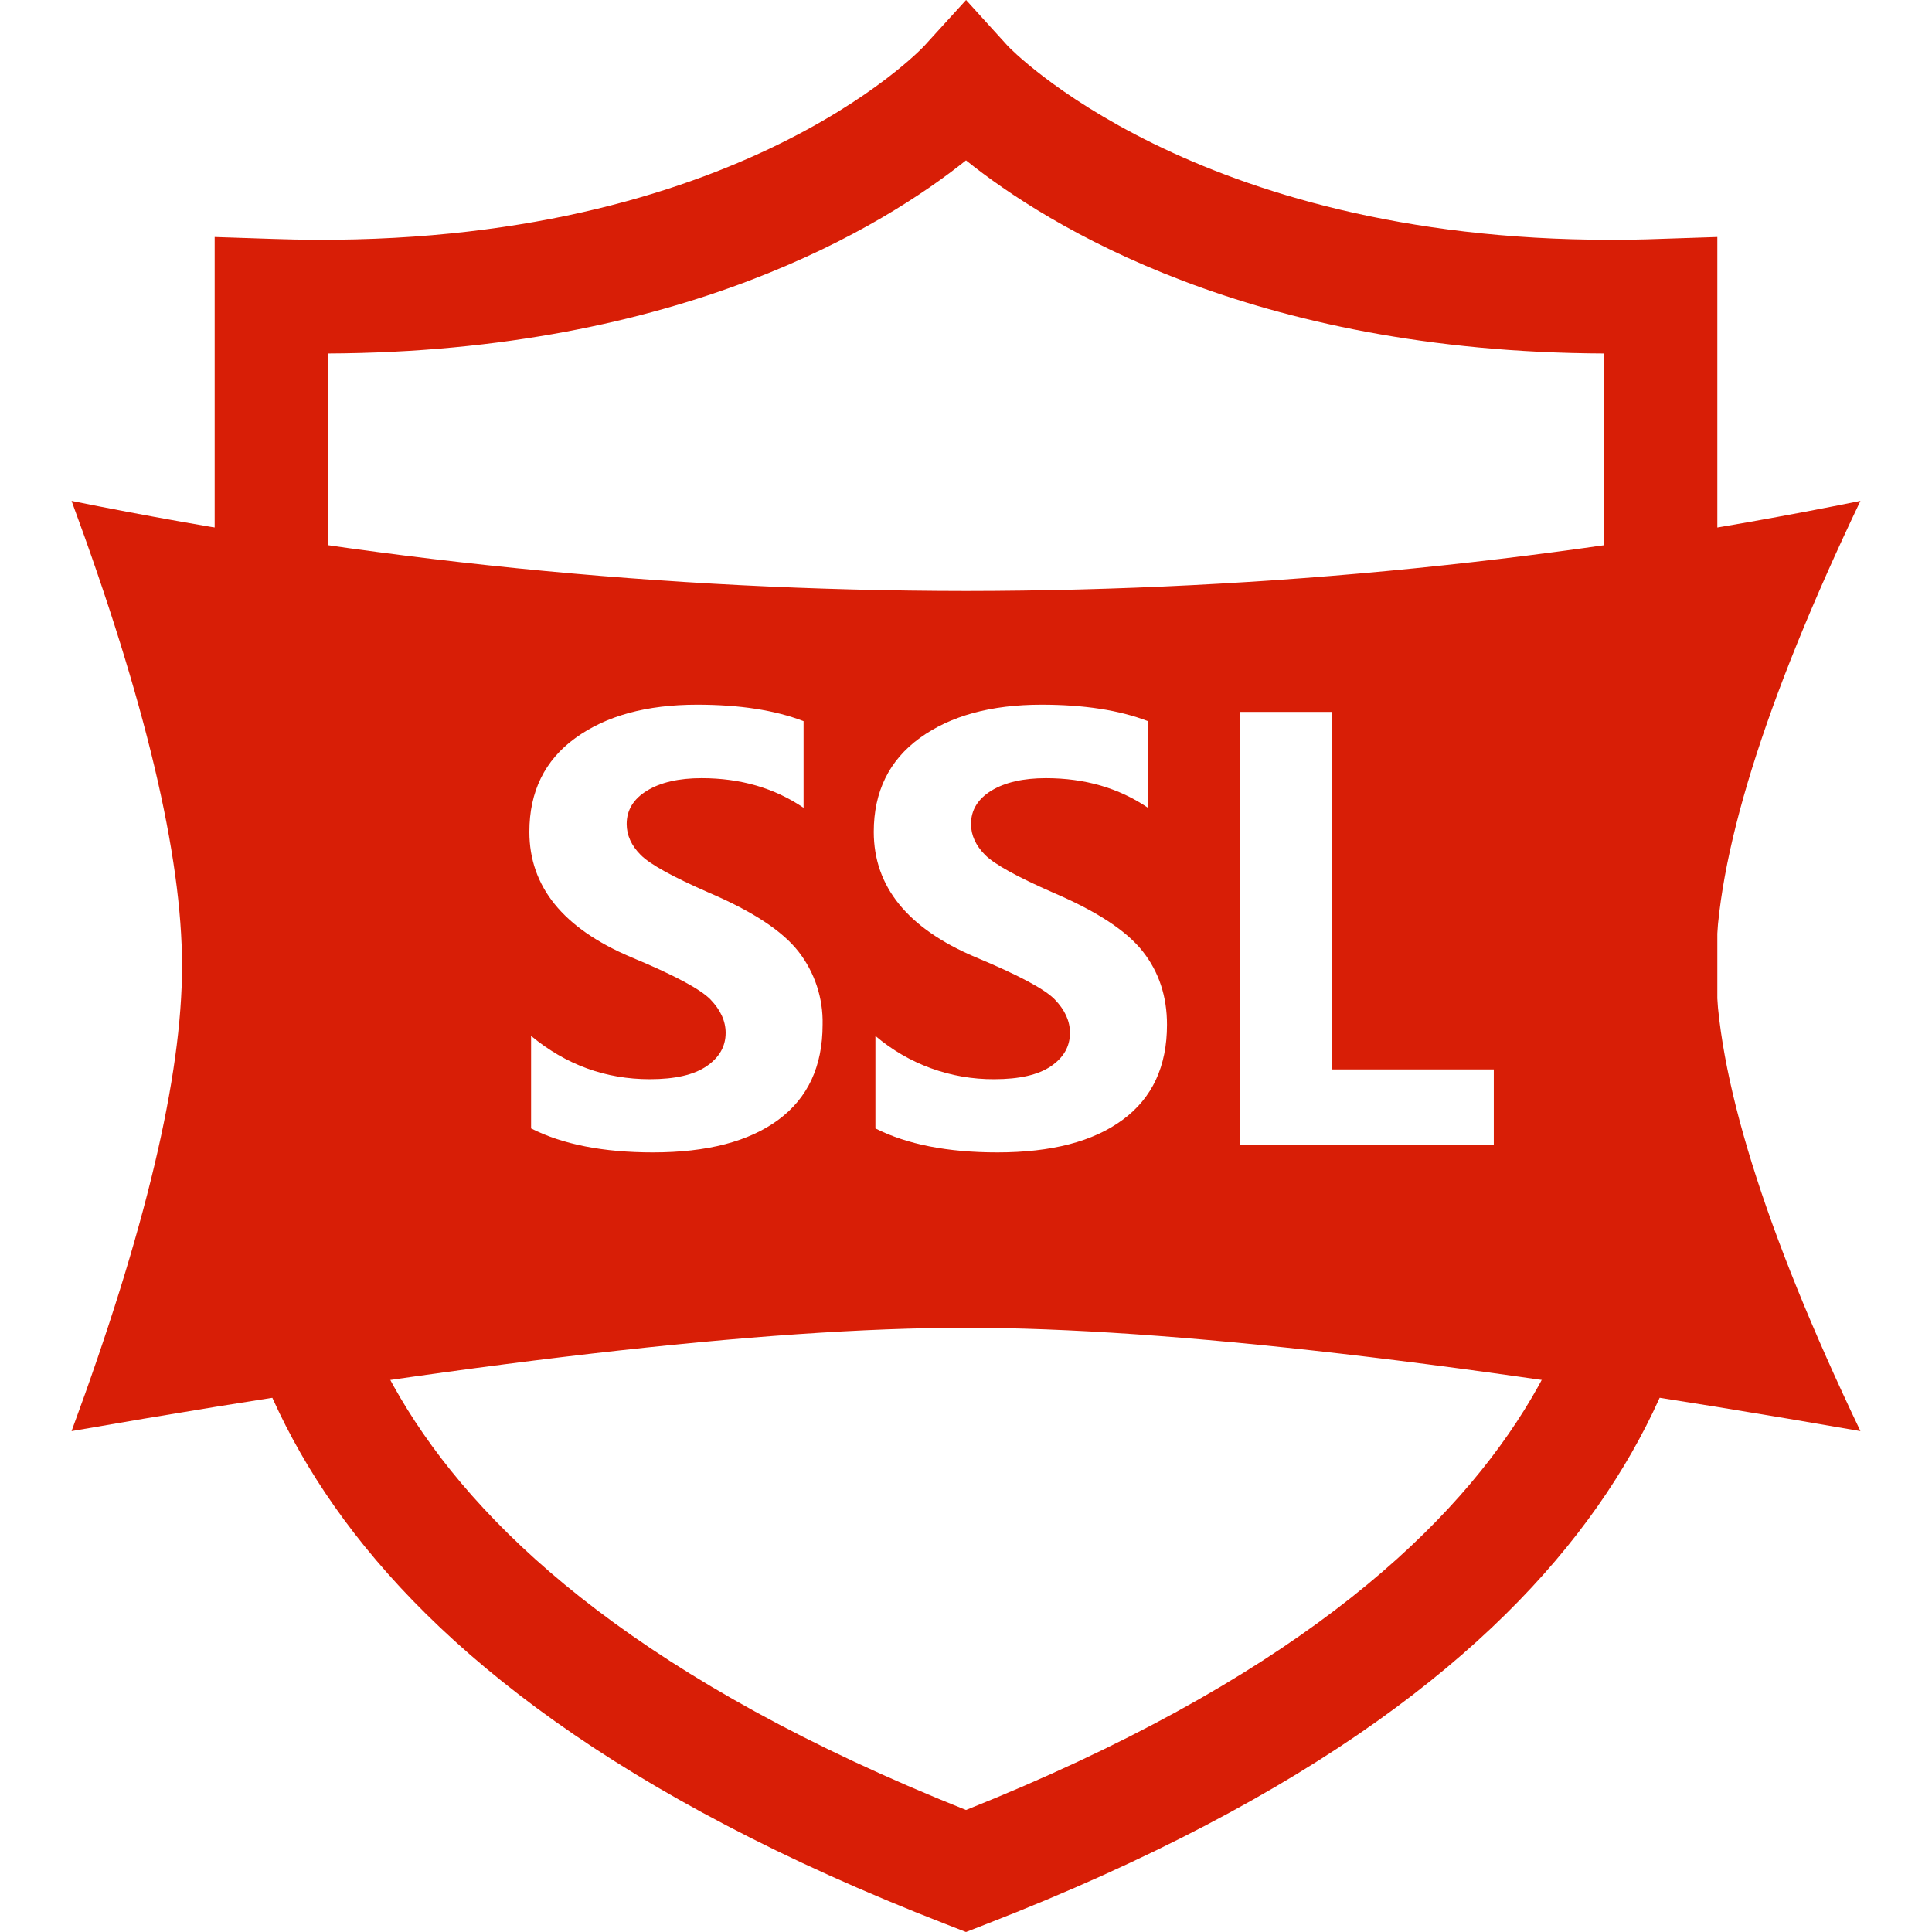
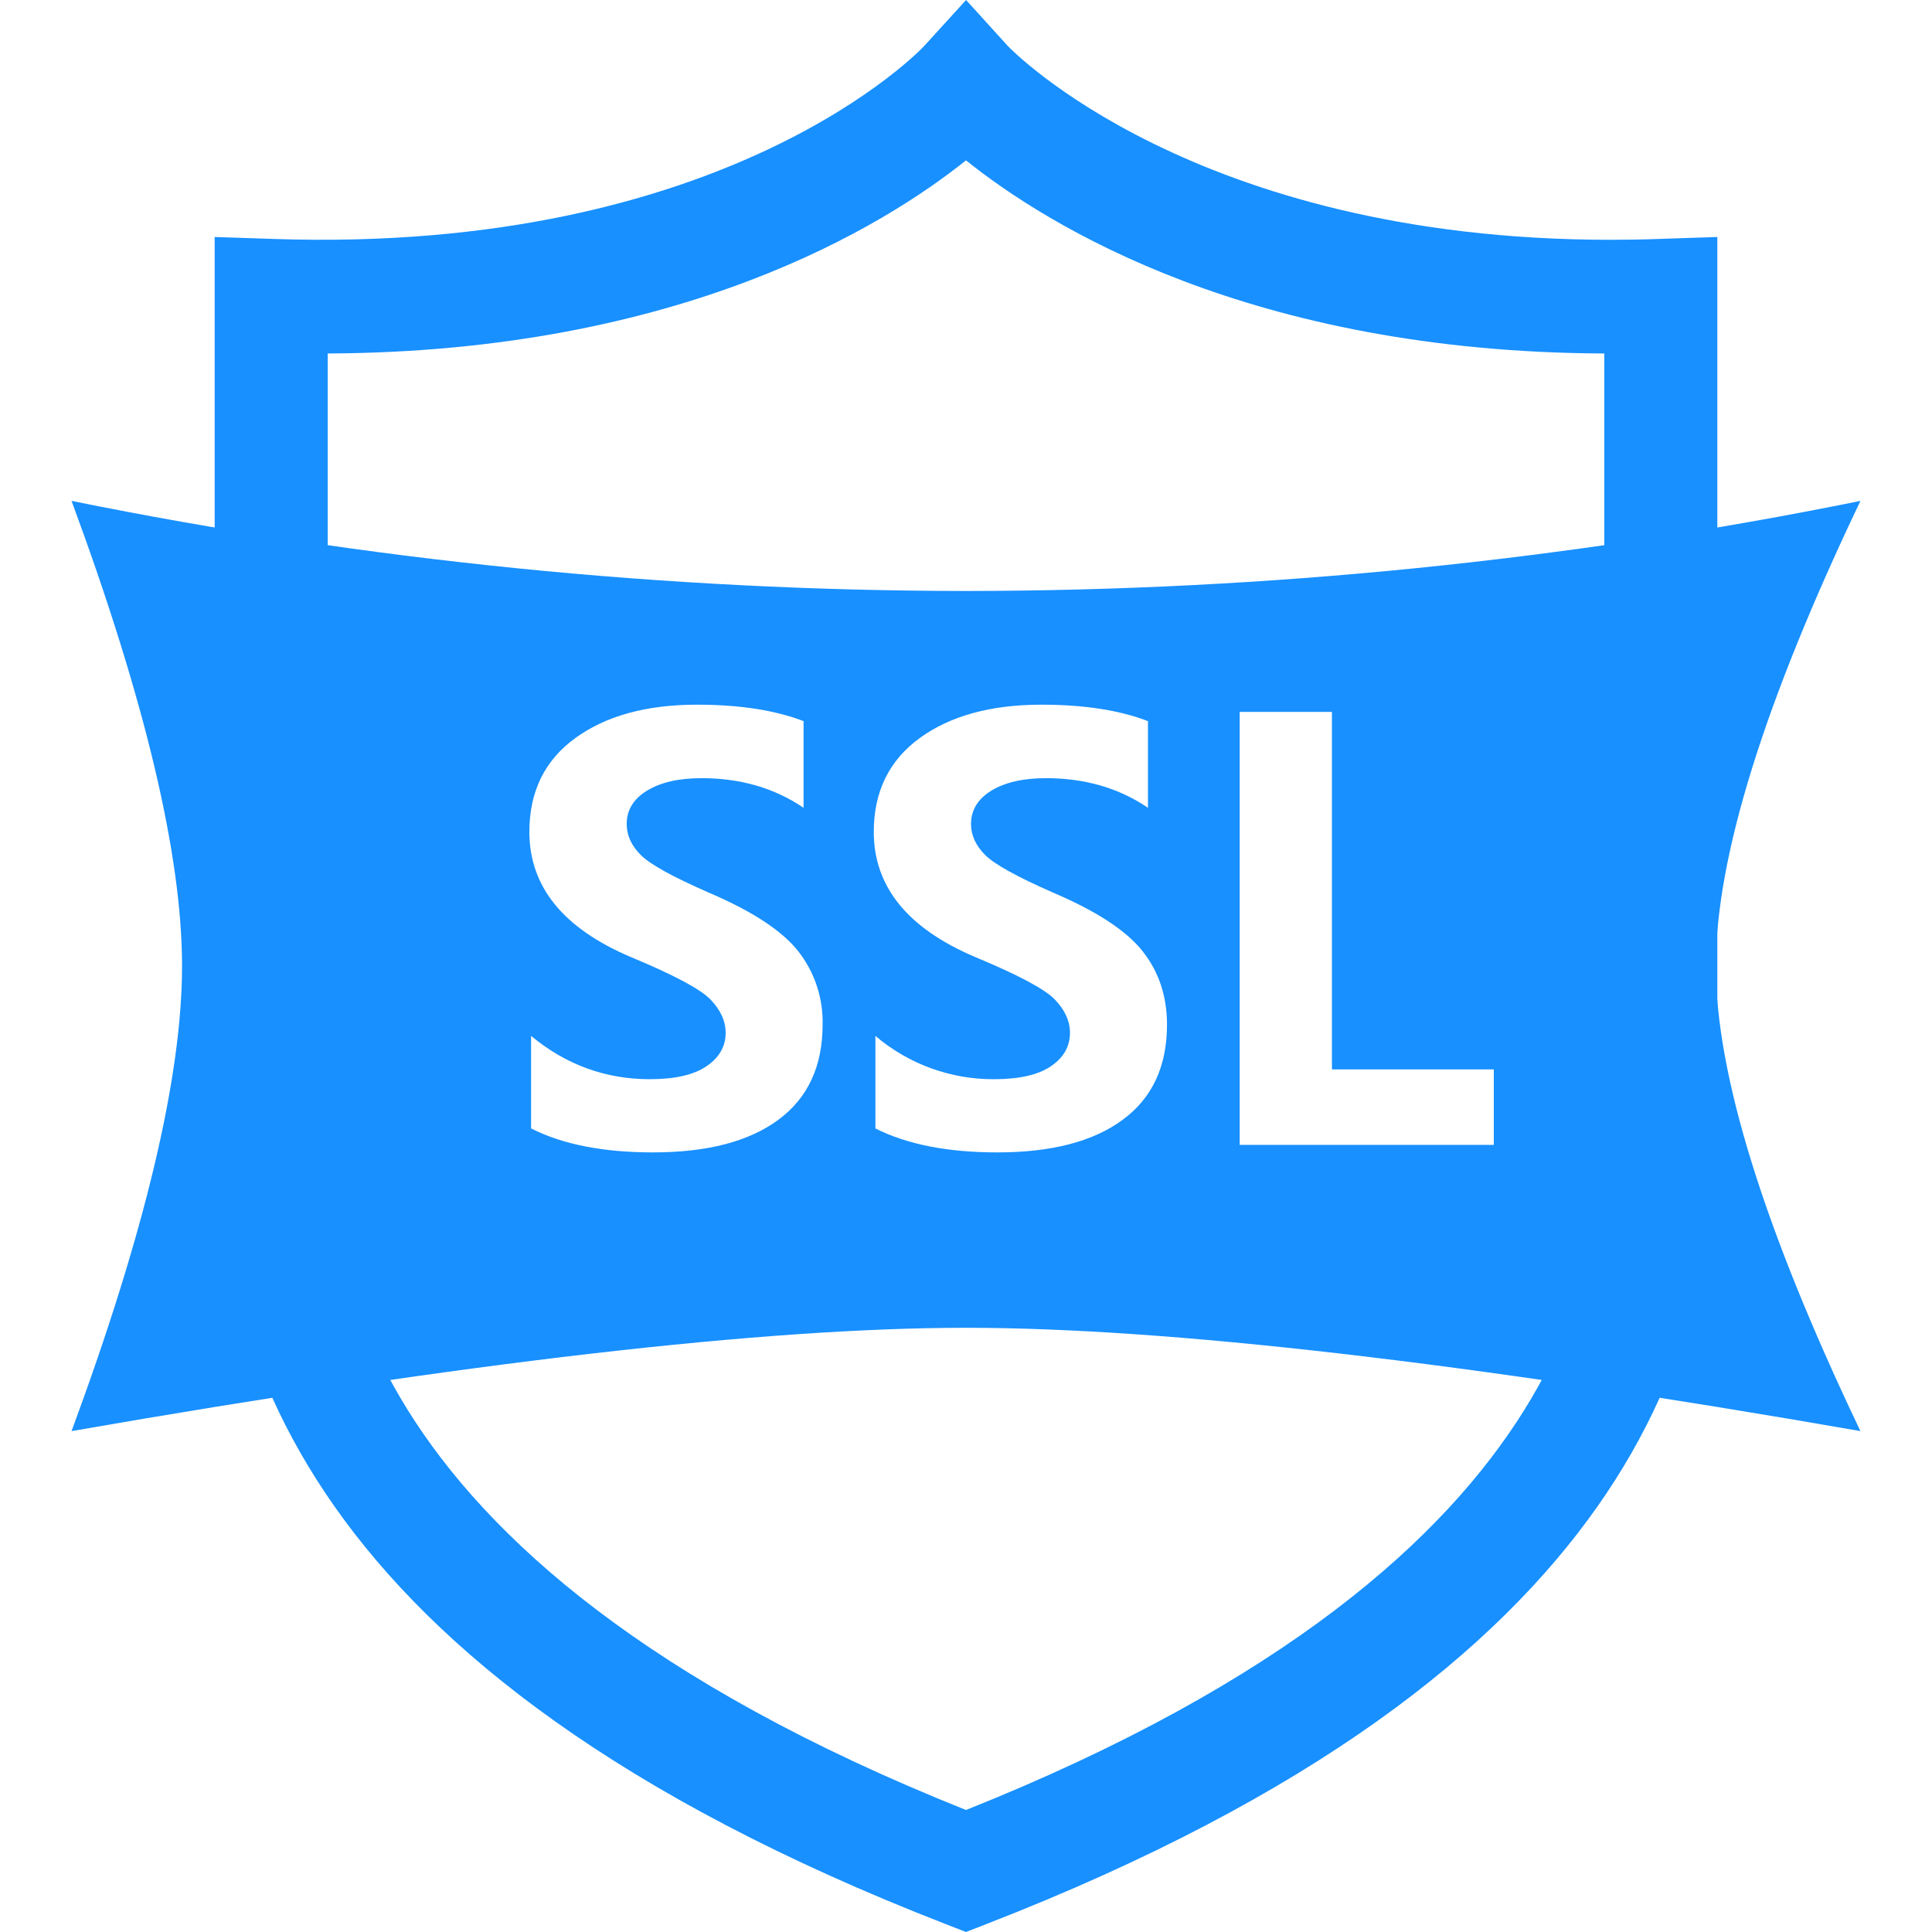
<svg xmlns="http://www.w3.org/2000/svg" t="1619083522059" class="icon" viewBox="0 0 1024 1024" version="1.1" p-id="1818" width="200" height="200">
  <defs>
    <style type="text/css" />
  </defs>
-   <path d="M512 1024l-10.809-4.21C153.941 884.85 113.778 708.456 113.778 587.511V125.611l30.985 1.024c241.399 8.306 344.178-101.262 345.126-102.324L512.038 0l22.073 24.311c0.796 0.91 98.228 102.779 319.374 102.779h0.038c8.42 0 16.991-0.114 25.714-0.455L910.222 125.611v461.9c0 120.946-40.164 297.339-387.413 432.28L512 1024zM173.701 187.354v400.156c0 65.043 0.038 236.734 338.299 371.826 338.299-135.092 338.299-306.783 338.299-371.826V187.354c-187.354-0.721-295.102-67.736-338.299-102.362-43.236 34.588-150.983 101.566-338.299 102.362z" fill="#d81e06" p-id="1819" />
-   <path d="M791.742 606.815h-134.675V377.325h48.887v189.478h85.788V606.815z m-196.646-13.35c-15.588 11.567-37.774 17.332-66.484 17.332-26.283 0-47.787-4.21-64.626-12.705v-49.038a96.218 96.218 0 0 0 62.995 22.945c13.312 0 23.362-2.313 30.075-6.903 6.713-4.589 10.05-10.468 10.05-17.673 0-6.22-2.655-12.098-8.002-17.636-5.31-5.537-19.418-13.047-42.212-22.528-35.84-15.208-53.779-37.319-53.779-66.37 0-21.314 8.154-37.926 24.386-49.721 16.232-11.795 37.774-17.673 64.512-17.673 22.452 0 41.263 2.882 56.434 8.723v45.928c-15.398-10.468-33.413-15.701-54.082-15.701-12.023 0-21.656 2.2-28.9 6.599-7.168 4.399-10.809 10.278-10.809 17.711 0 5.916 2.503 11.378 7.433 16.346 4.968 5.006 17.143 11.719 36.561 20.215 22.831 9.785 38.533 20.101 47.066 30.985 8.533 10.847 12.819 23.78 12.819 38.798 0 22.035-7.775 38.836-23.438 50.366z m-182.5 0c-15.588 11.567-37.774 17.332-66.522 17.332-26.245 0-47.825-4.21-64.588-12.705v-49.038c18.47 15.284 39.443 22.945 62.957 22.945 13.35 0 23.362-2.313 30.075-6.903 6.713-4.589 10.088-10.468 10.088-17.673 0-6.22-2.693-12.098-8.002-17.636-5.348-5.537-19.418-13.047-42.249-22.528-35.84-15.208-53.779-37.319-53.779-66.37 0-21.314 8.116-37.926 24.386-49.721 16.27-11.795 37.736-17.673 64.512-17.673 22.414 0 41.225 2.882 56.434 8.723v45.928c-15.398-10.468-33.413-15.701-54.044-15.701-12.06 0-21.694 2.2-28.9 6.599-7.206 4.399-10.809 10.278-10.809 17.711 0 5.916 2.465 11.378 7.396 16.346 4.93 5.006 17.143 11.719 36.599 20.215 22.831 9.785 38.495 20.101 47.028 30.985a60.681 60.681 0 0 1 12.819 38.798c0 22.035-7.813 38.836-23.4 50.366zM986.074 265.481a2396.16 2396.16 0 0 1-474.074 47.749A2396.16 2396.16 0 0 1 37.926 265.481c39.026 105.662 58.558 187.847 58.558 246.519 0 58.671-19.532 140.857-58.558 246.519 209.465-36.523 367.502-54.765 474.074-54.765 106.572 0 264.609 18.242 474.074 54.765-51.124-106.989-76.648-189.175-76.648-246.519 0-57.344 25.524-139.529 76.648-246.519z" fill="#d81e06" p-id="1820" />
+   <path d="M512 1024l-10.809-4.21C153.941 884.85 113.778 708.456 113.778 587.511V125.611l30.985 1.024c241.399 8.306 344.178-101.262 345.126-102.324L512.038 0l22.073 24.311c0.796 0.91 98.228 102.779 319.374 102.779h0.038c8.42 0 16.991-0.114 25.714-0.455L910.222 125.611v461.9c0 120.946-40.164 297.339-387.413 432.28L512 1024zM173.701 187.354v400.156c0 65.043 0.038 236.734 338.299 371.826 338.299-135.092 338.299-306.783 338.299-371.826V187.354c-187.354-0.721-295.102-67.736-338.299-102.362-43.236 34.588-150.983 101.566-338.299 102.362z" fill="#1890ff" p-id="1819" />
+   <path d="M791.742 606.815h-134.675V377.325h48.887v189.478h85.788V606.815z m-196.646-13.35c-15.588 11.567-37.774 17.332-66.484 17.332-26.283 0-47.787-4.21-64.626-12.705v-49.038a96.218 96.218 0 0 0 62.995 22.945c13.312 0 23.362-2.313 30.075-6.903 6.713-4.589 10.05-10.468 10.05-17.673 0-6.22-2.655-12.098-8.002-17.636-5.31-5.537-19.418-13.047-42.212-22.528-35.84-15.208-53.779-37.319-53.779-66.37 0-21.314 8.154-37.926 24.386-49.721 16.232-11.795 37.774-17.673 64.512-17.673 22.452 0 41.263 2.882 56.434 8.723v45.928c-15.398-10.468-33.413-15.701-54.082-15.701-12.023 0-21.656 2.2-28.9 6.599-7.168 4.399-10.809 10.278-10.809 17.711 0 5.916 2.503 11.378 7.433 16.346 4.968 5.006 17.143 11.719 36.561 20.215 22.831 9.785 38.533 20.101 47.066 30.985 8.533 10.847 12.819 23.78 12.819 38.798 0 22.035-7.775 38.836-23.438 50.366z m-182.5 0c-15.588 11.567-37.774 17.332-66.522 17.332-26.245 0-47.825-4.21-64.588-12.705v-49.038c18.47 15.284 39.443 22.945 62.957 22.945 13.35 0 23.362-2.313 30.075-6.903 6.713-4.589 10.088-10.468 10.088-17.673 0-6.22-2.693-12.098-8.002-17.636-5.348-5.537-19.418-13.047-42.249-22.528-35.84-15.208-53.779-37.319-53.779-66.37 0-21.314 8.116-37.926 24.386-49.721 16.27-11.795 37.736-17.673 64.512-17.673 22.414 0 41.225 2.882 56.434 8.723v45.928c-15.398-10.468-33.413-15.701-54.044-15.701-12.06 0-21.694 2.2-28.9 6.599-7.206 4.399-10.809 10.278-10.809 17.711 0 5.916 2.465 11.378 7.396 16.346 4.93 5.006 17.143 11.719 36.599 20.215 22.831 9.785 38.495 20.101 47.028 30.985a60.681 60.681 0 0 1 12.819 38.798c0 22.035-7.813 38.836-23.4 50.366zM986.074 265.481a2396.16 2396.16 0 0 1-474.074 47.749A2396.16 2396.16 0 0 1 37.926 265.481c39.026 105.662 58.558 187.847 58.558 246.519 0 58.671-19.532 140.857-58.558 246.519 209.465-36.523 367.502-54.765 474.074-54.765 106.572 0 264.609 18.242 474.074 54.765-51.124-106.989-76.648-189.175-76.648-246.519 0-57.344 25.524-139.529 76.648-246.519z" fill="#1890ff" p-id="1820" />
</svg>
